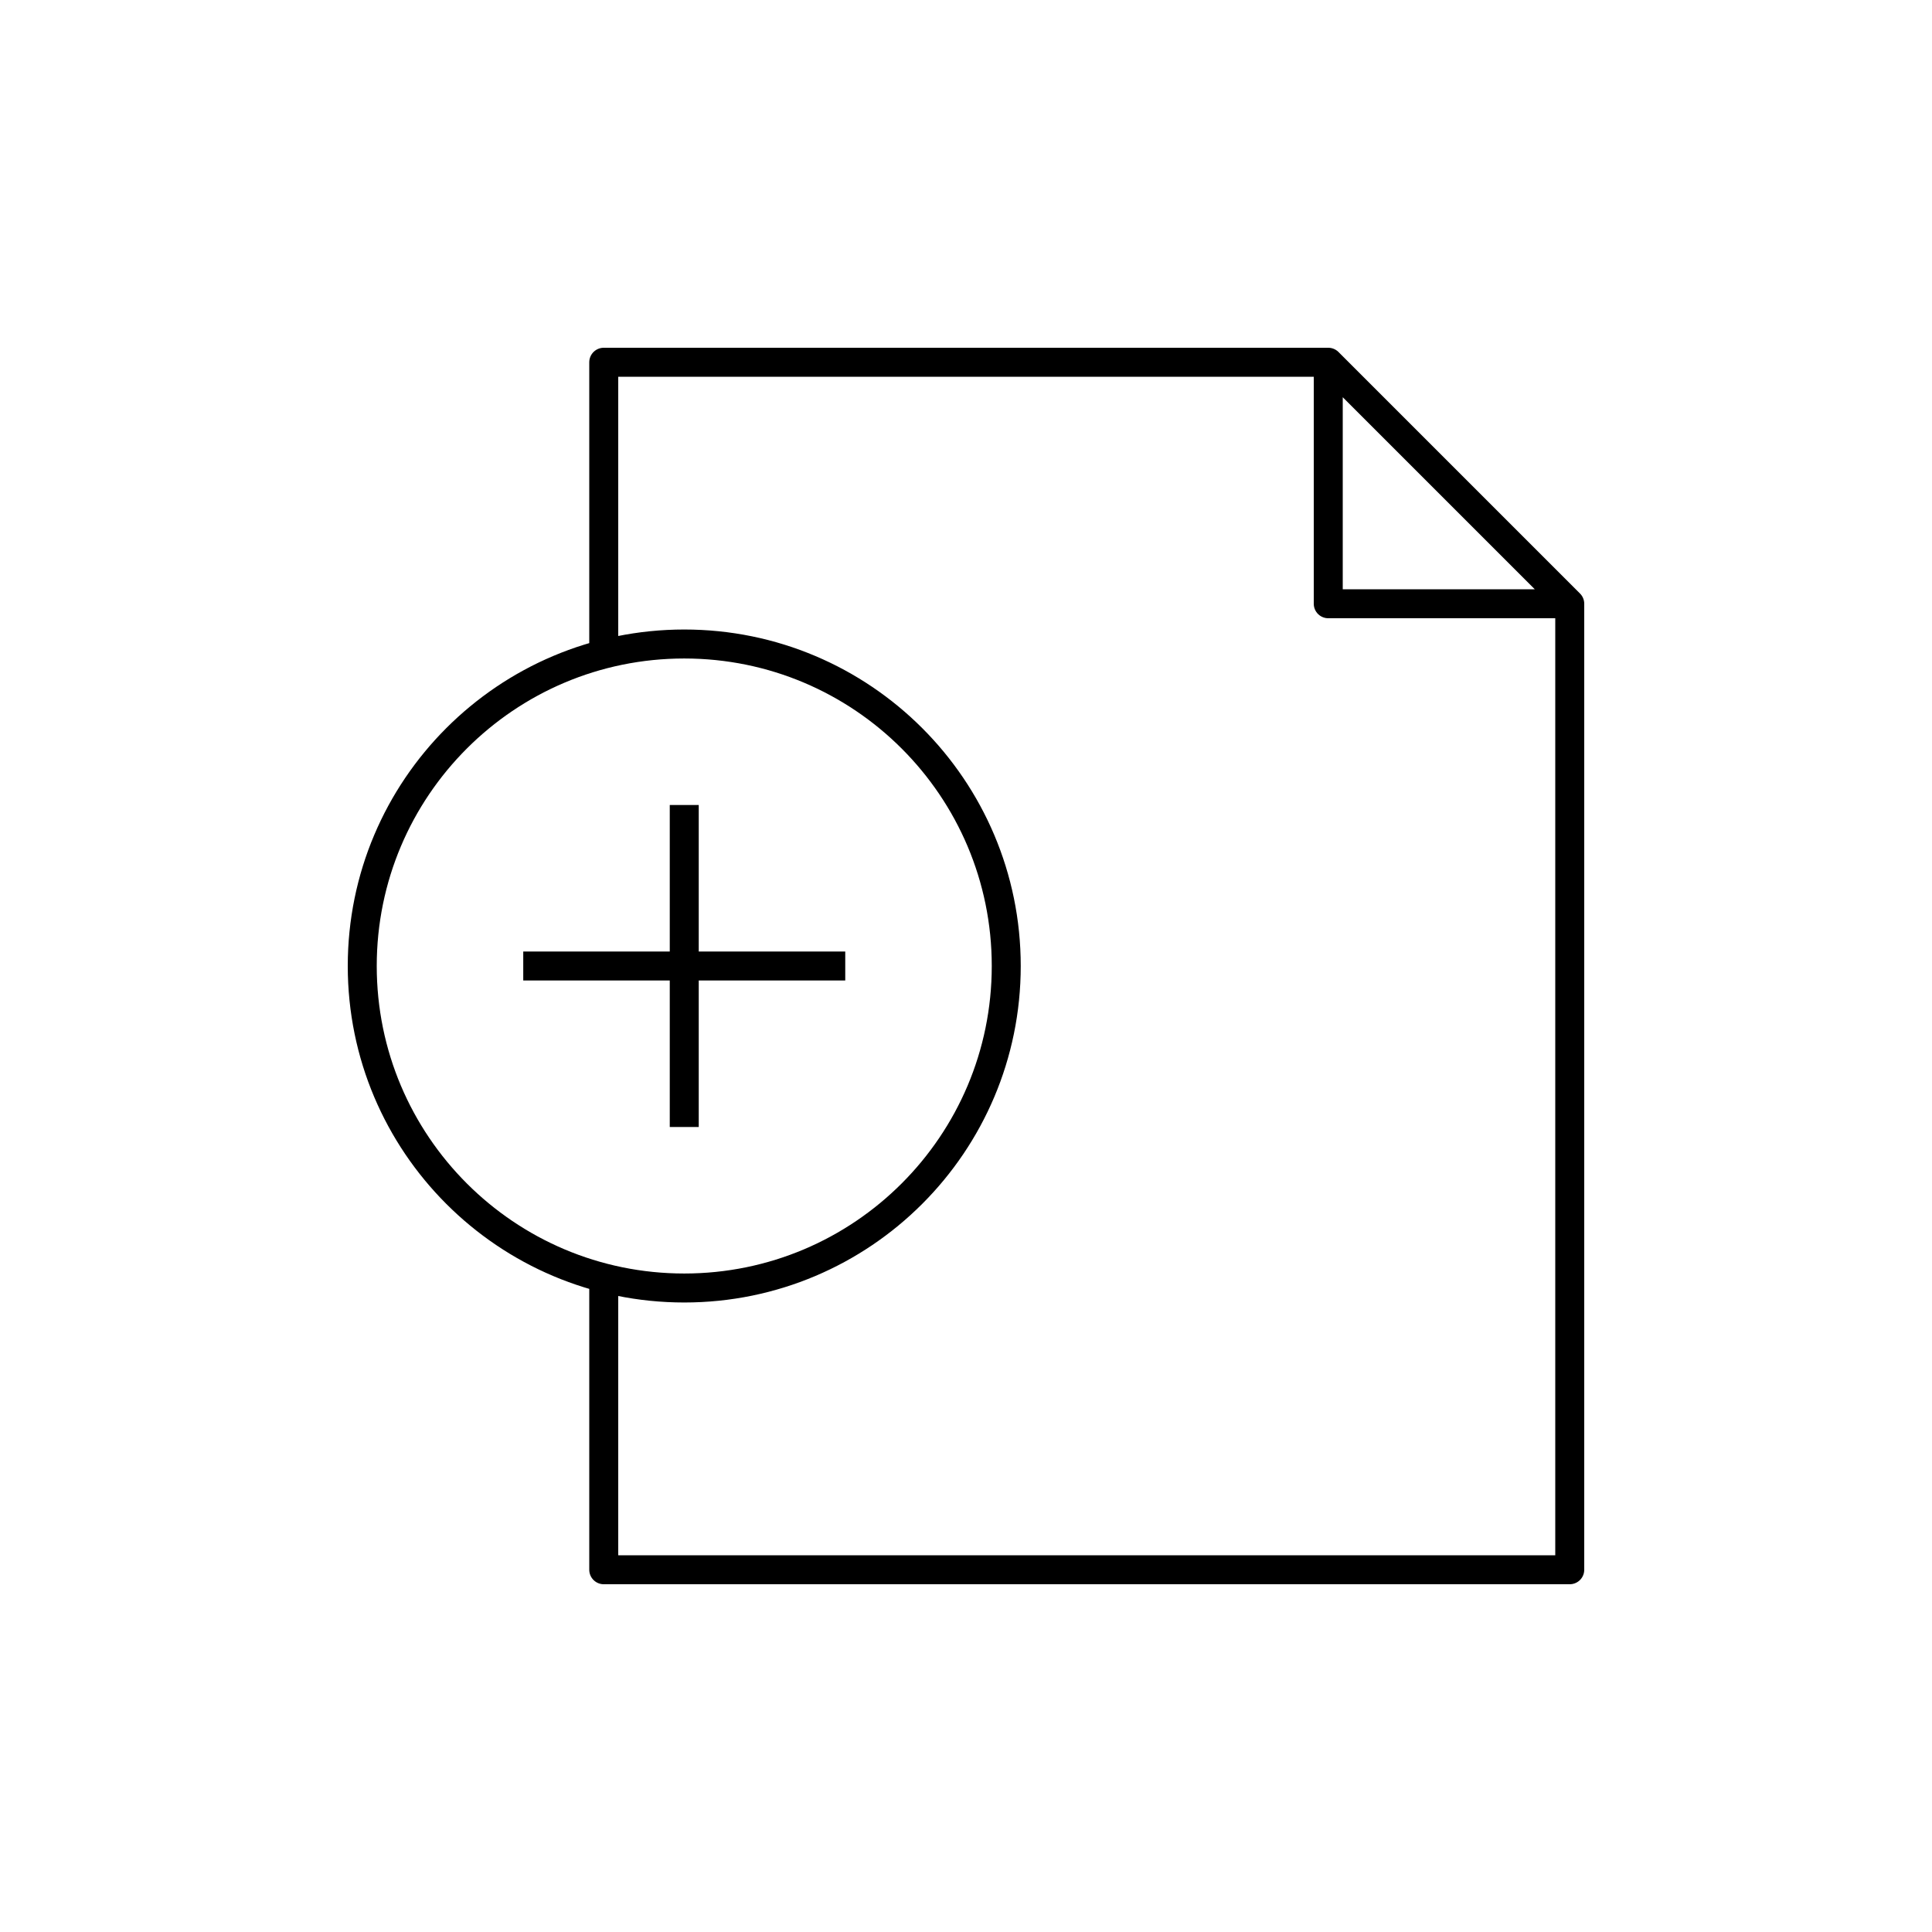
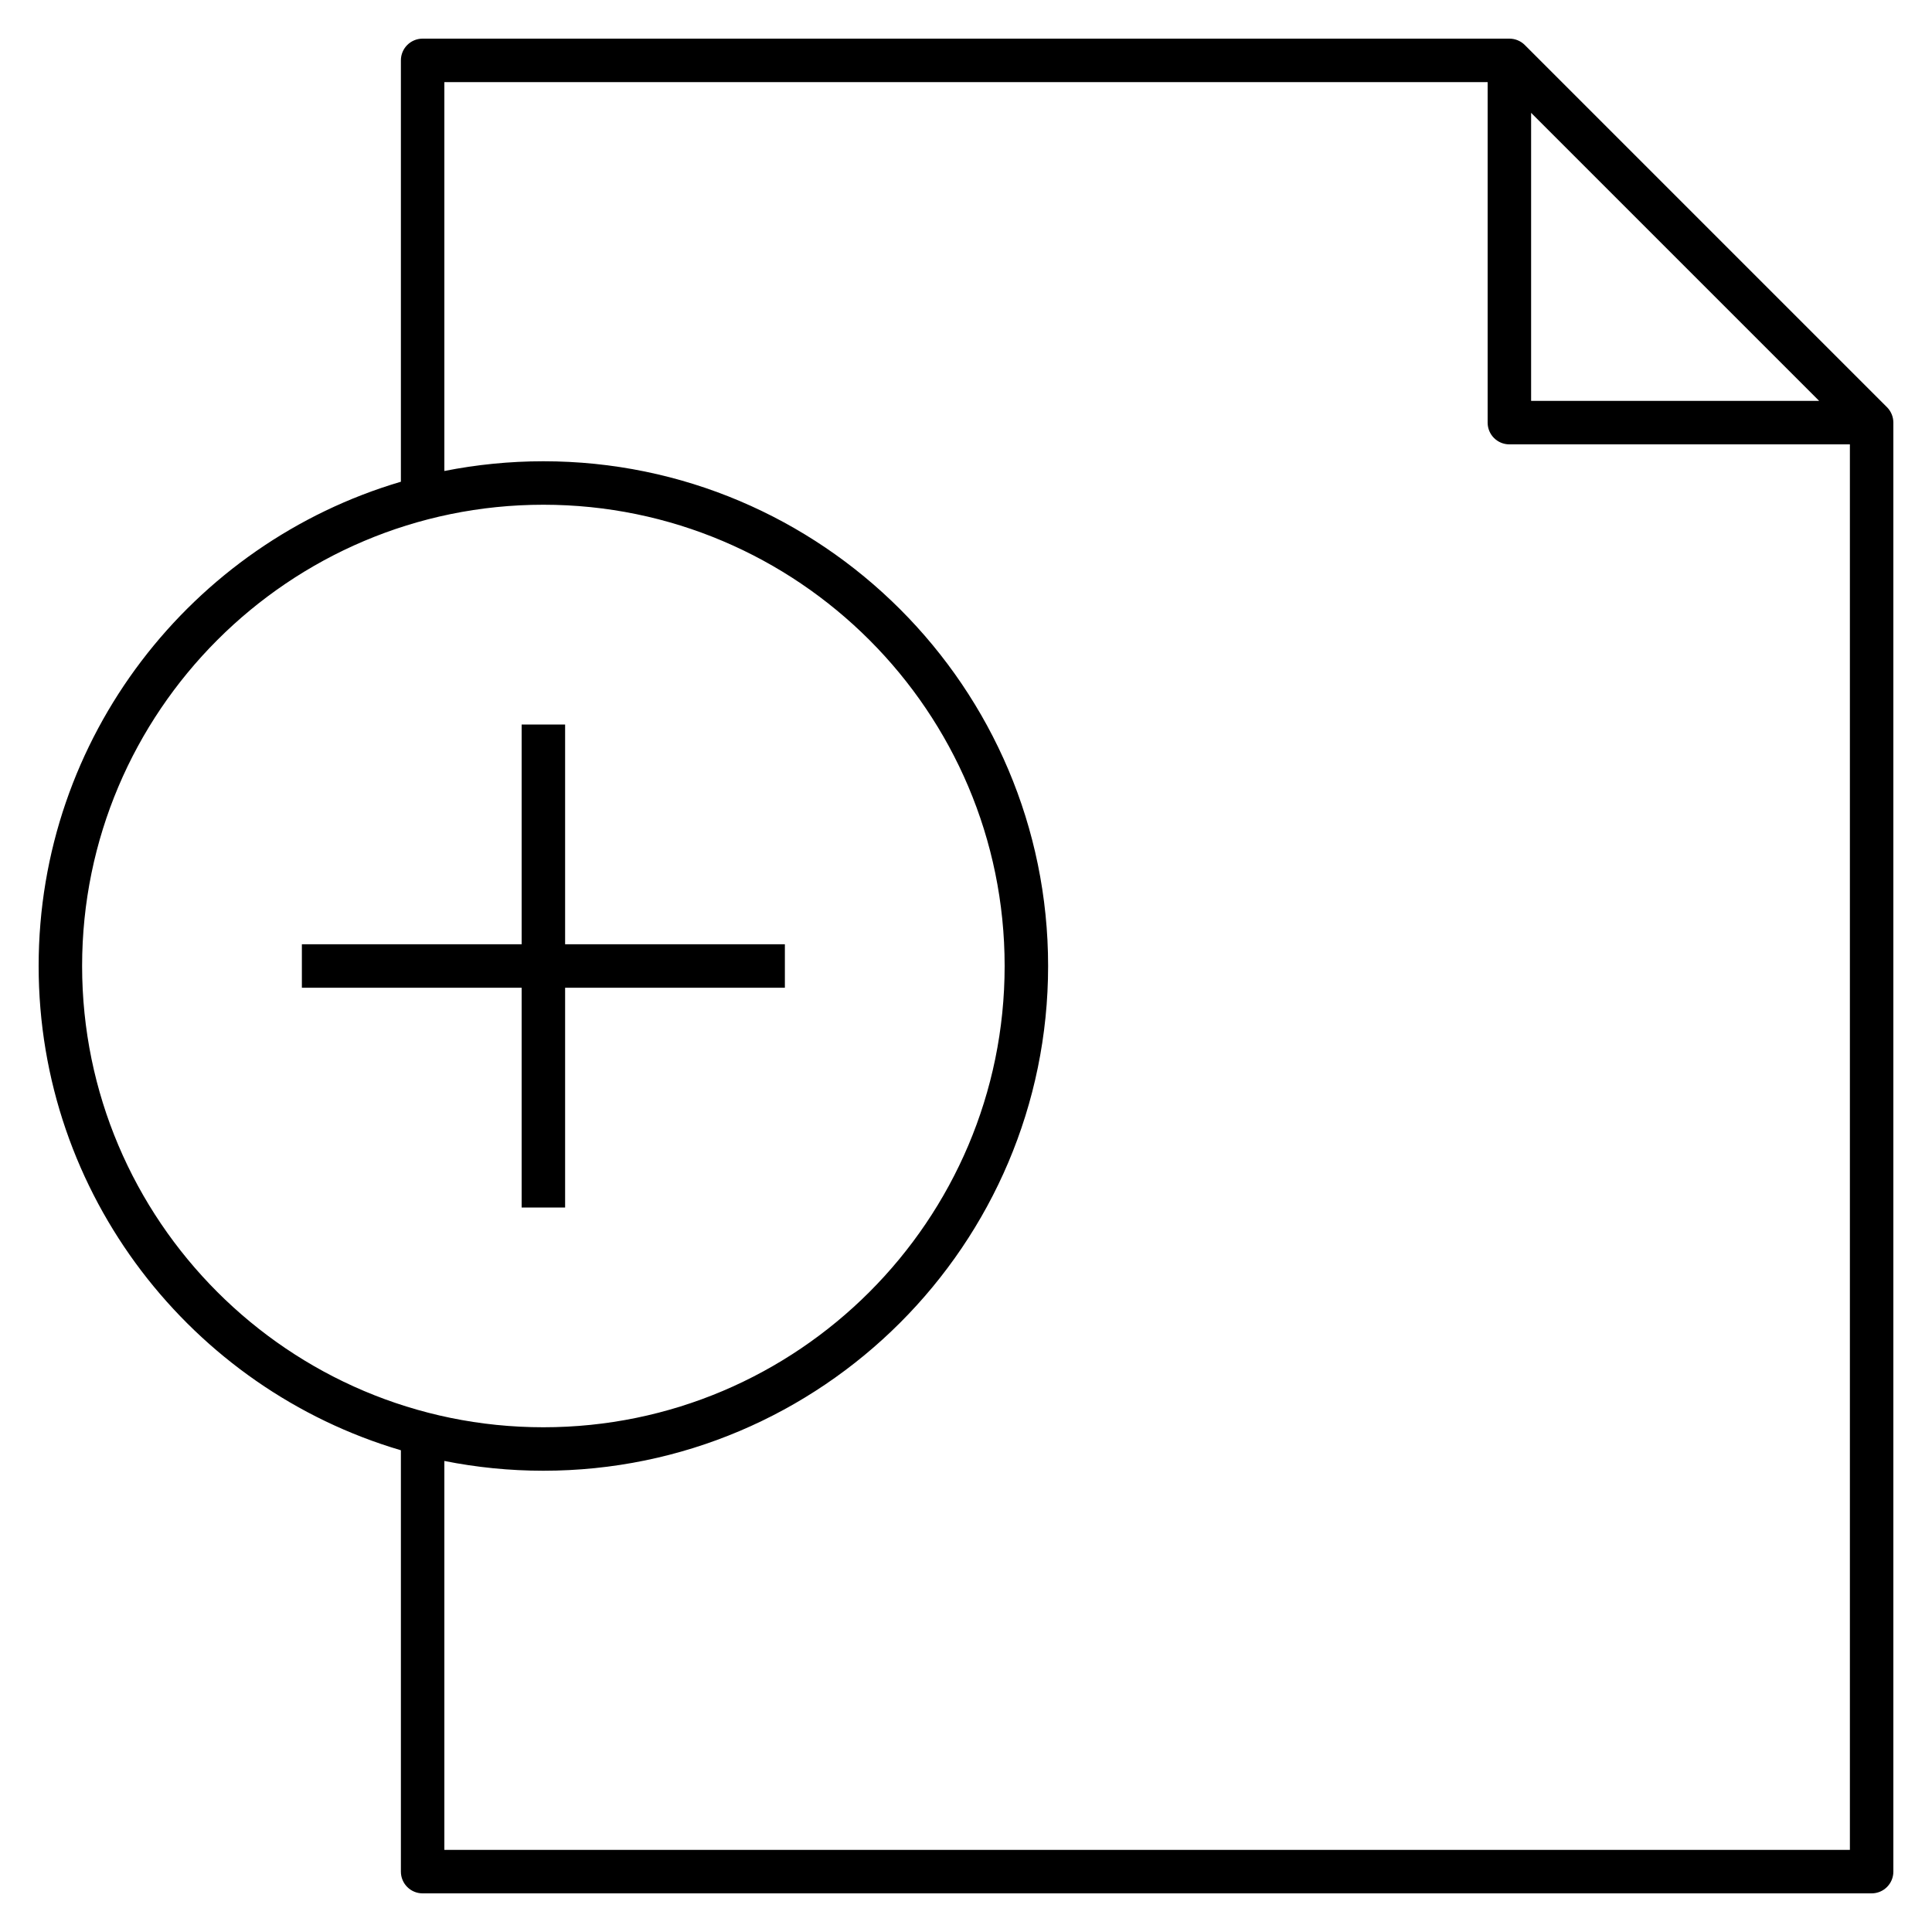
- <svg xmlns="http://www.w3.org/2000/svg" version="1.1" x="0px" y="0px" viewBox="0 0 48 48" style="enable-background:new 0 0 48 48;" xml:space="preserve">
-   <g id="add--document">
-     <path id="add--document_1_" style="fill:none;stroke:#000000;stroke-width:0.72;stroke-linejoin:round;stroke-miterlimit:10;" d="   M17,20v8 M21,24h-8 M17,16c-4.418,0-8,3.582-8,8s3.582,8,8,8s8-3.582,8-8S21.418,16,17,16z M15,31.75V39h24V15l-6-6H15v7.25 M33,9   v6h6" />
-   </g>
-   <g id="Layer_1">
- </g>
+ <svg xmlns="http://www.w3.org/2000/svg" version="1.1" id="Layer_1" x="0px" y="0px" viewBox="0 0 32 32" style="enable-background:new 0 0 32 32;" xml:space="preserve">
+   <path id="add--document_1_" d="M31,31.36H7c-0.199,0-0.36-0.161-0.36-0.36v-6.979c-3.464-1.021-6-4.23-6-8.021s2.536-7,6-8.021V1  c0-0.199,0.161-0.36,0.36-0.36h18c0.096,0,0.188,0.038,0.255,0.105l6,6C31.322,6.813,31.36,6.904,31.36,7v24  C31.36,31.199,31.199,31.36,31,31.36z M7.36,30.64h23.28V7.36H25c-0.199,0-0.36-0.161-0.36-0.36V1.36H7.36v6.441  C7.89,7.696,8.439,7.64,9,7.64c4.61,0,8.36,3.75,8.36,8.36c0,4.609-3.75,8.36-8.36,8.36c-0.561,0-1.11-0.056-1.64-0.162  C7.36,24.198,7.36,30.64,7.36,30.64z M9,8.36c-4.213,0-7.64,3.427-7.64,7.64S4.787,23.64,9,23.64s7.64-3.427,7.64-7.64  S13.213,8.36,9,8.36z M25.36,6.64h4.771L25.36,1.869V6.64z M9.36,20H8.64v-3.64H5v-0.72h3.64V12h0.72v3.64H13v0.72H9.36V20z" />
+   <rect id="_Transparent_Rectangle" style="fill:none;" width="32" height="32" />
</svg>
